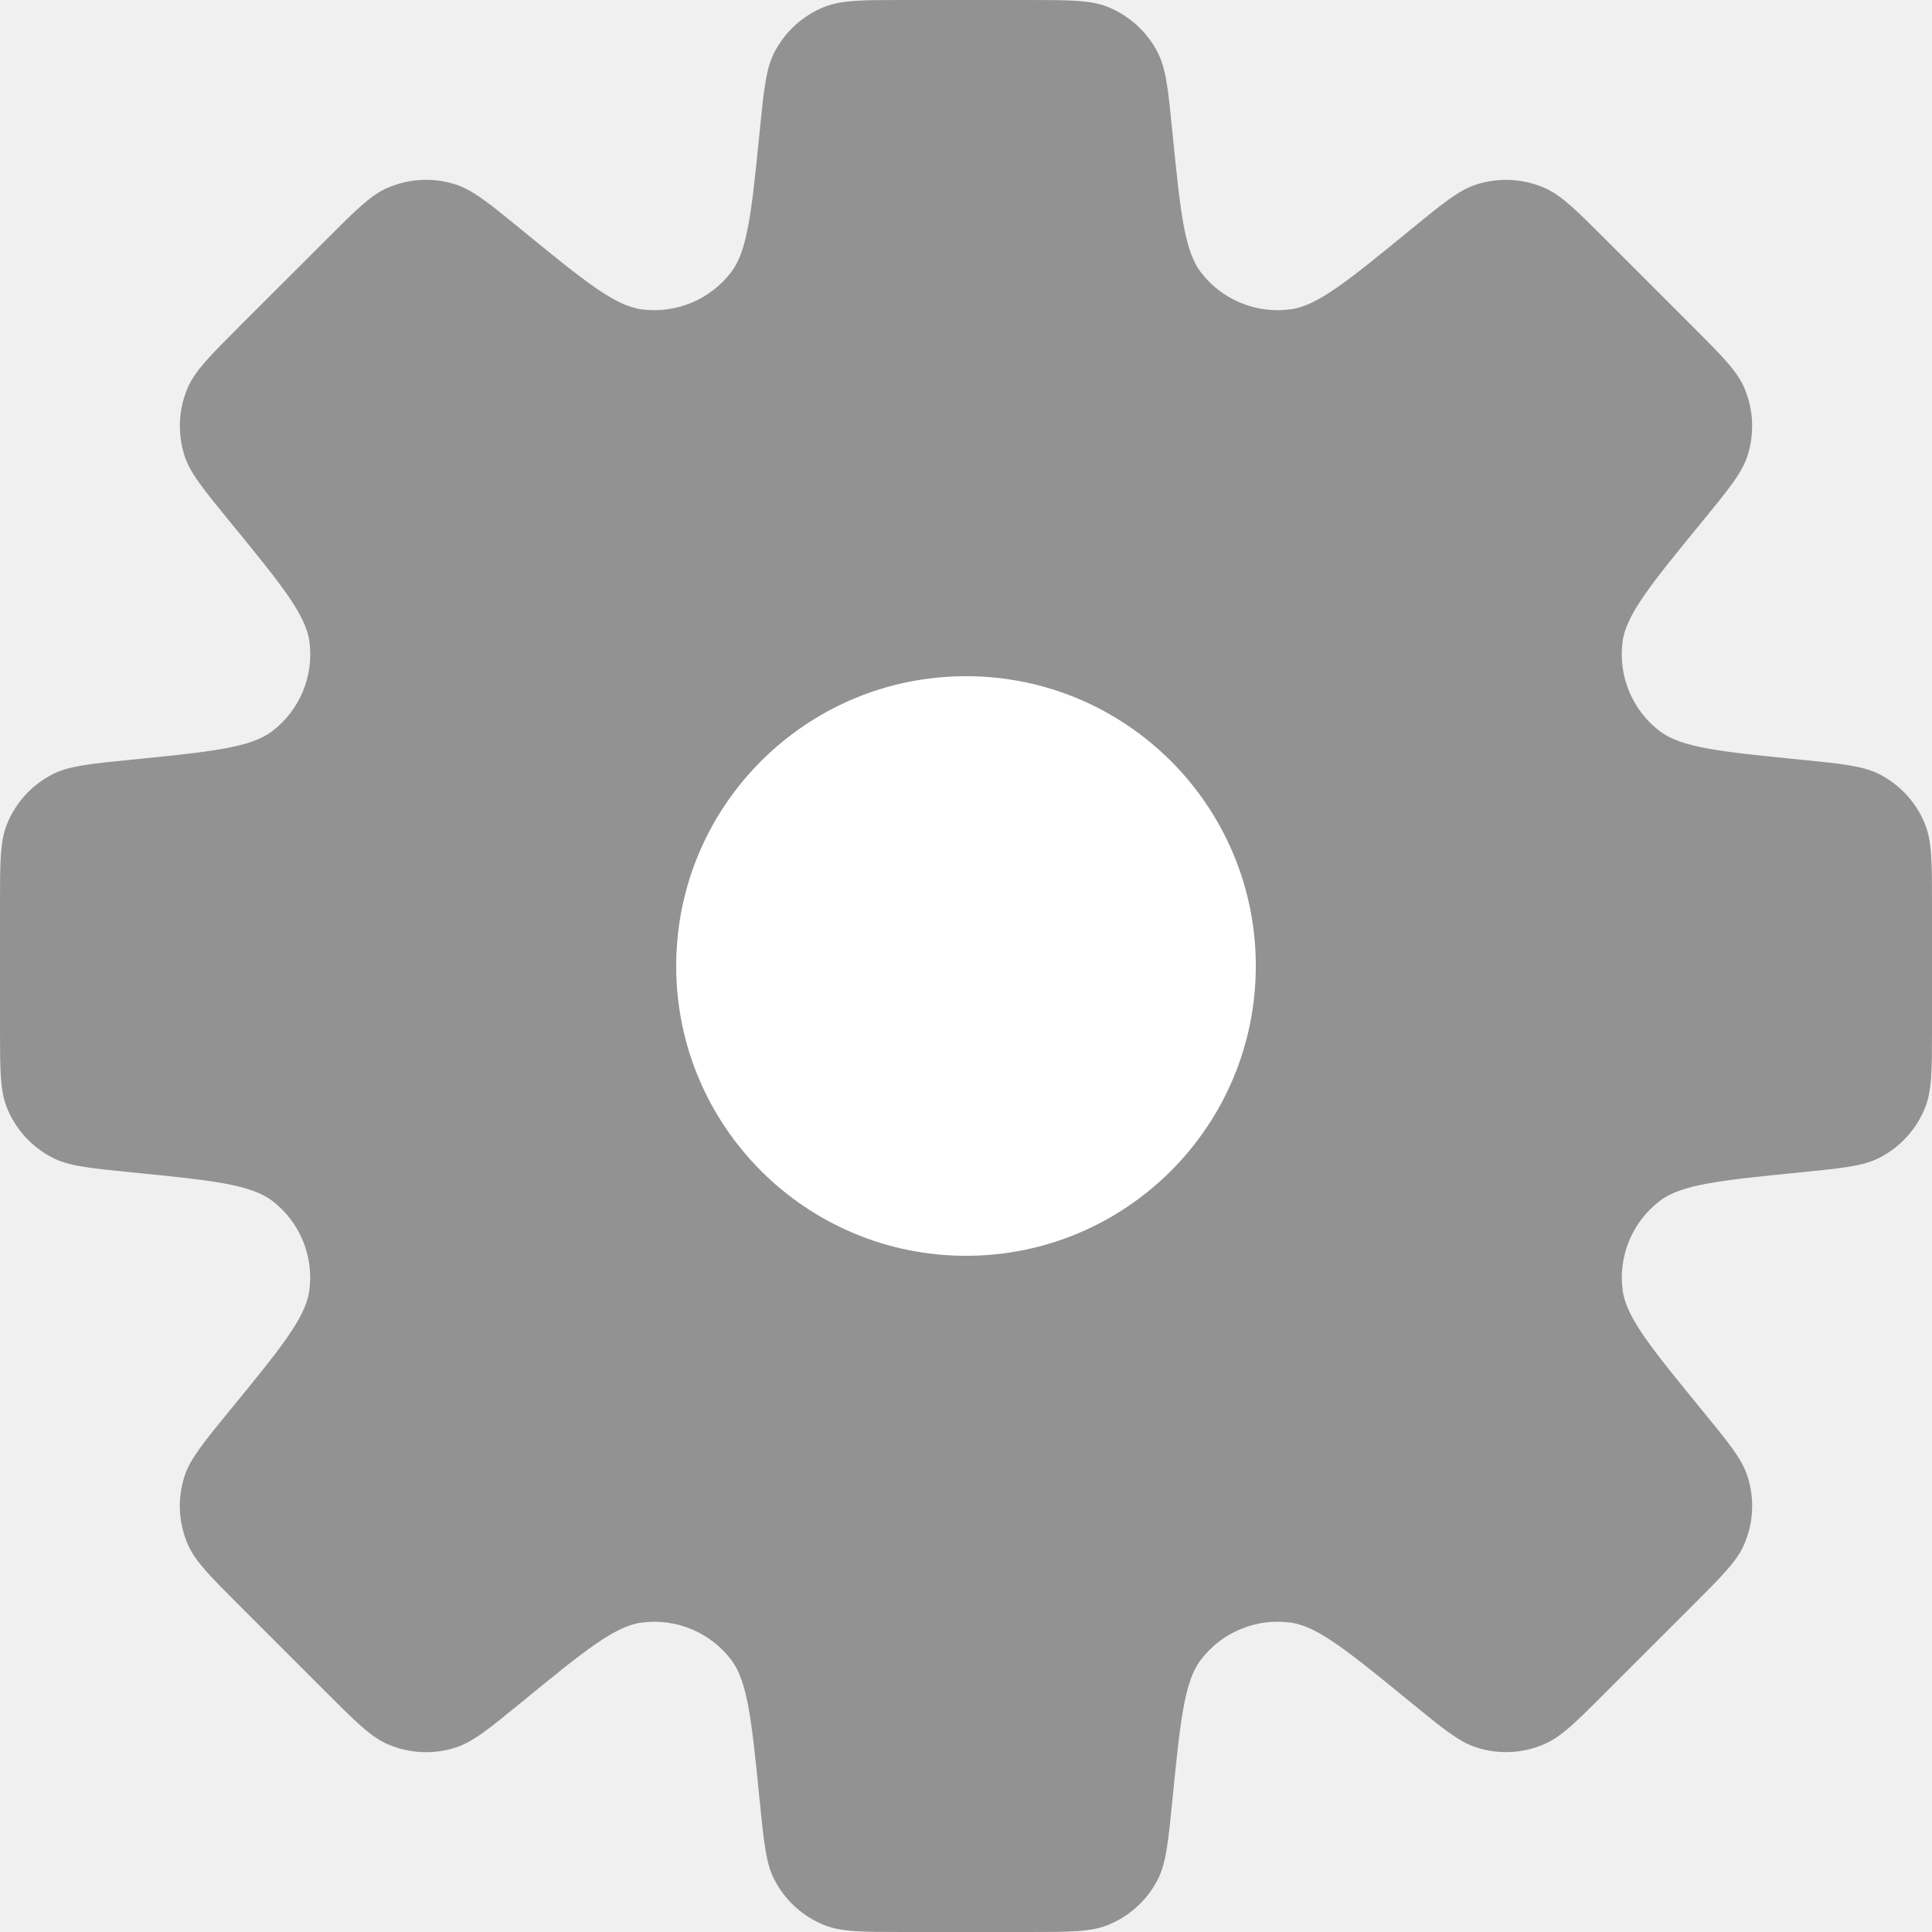
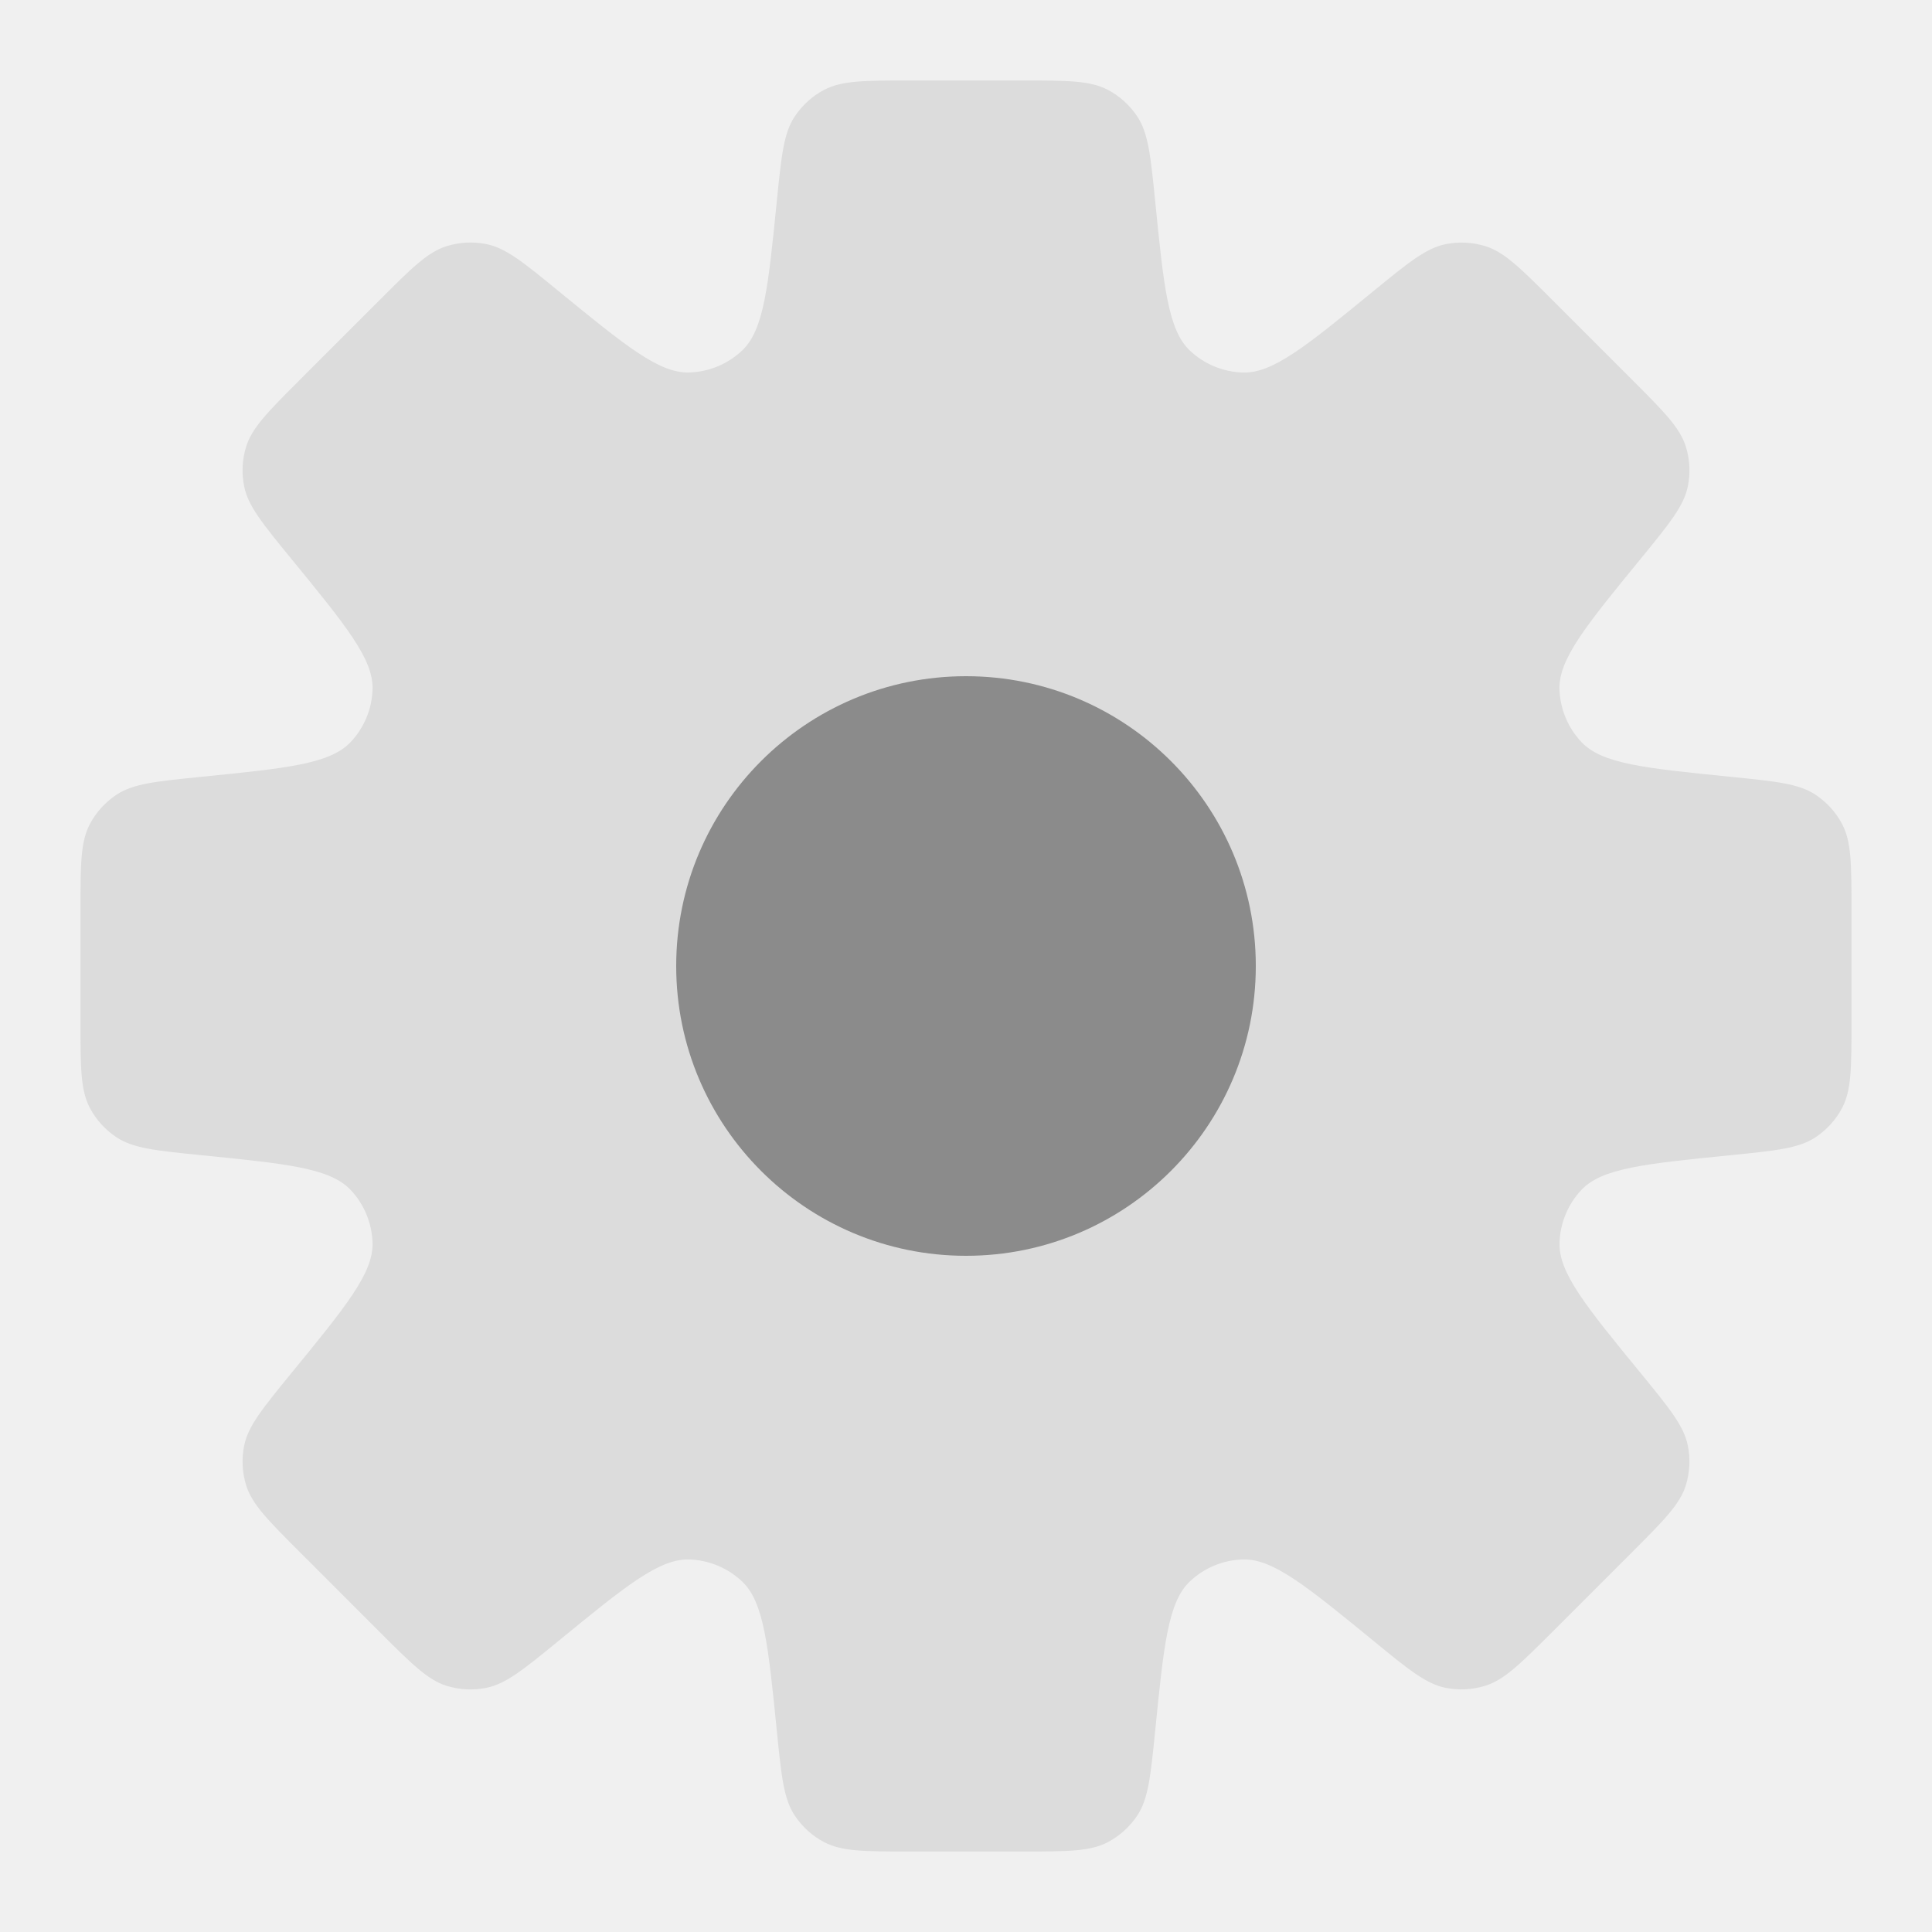
- <svg xmlns="http://www.w3.org/2000/svg" width="20" height="20" viewBox="0 0 20 20" fill="none">
-   <path fill-rule="evenodd" clip-rule="evenodd" d="M12.136 1.361C12.093 0.928 12.071 0.711 11.984 0.542C11.873 0.327 11.688 0.159 11.463 0.07C11.286 0 11.068 0 10.632 0H9.368C8.932 0 8.715 0 8.537 0.07C8.312 0.159 8.127 0.327 8.016 0.542C7.929 0.711 7.907 0.928 7.864 1.361C7.782 2.182 7.741 2.592 7.569 2.817C7.351 3.103 6.997 3.25 6.64 3.202C6.36 3.164 6.041 2.903 5.402 2.381C5.065 2.105 4.896 1.967 4.715 1.909C4.484 1.835 4.235 1.848 4.013 1.944C3.838 2.019 3.684 2.174 3.376 2.482L2.482 3.375C2.174 3.683 2.02 3.838 1.944 4.012C1.848 4.234 1.836 4.484 1.909 4.714C1.967 4.896 2.105 5.064 2.381 5.402C2.904 6.041 3.165 6.36 3.203 6.641C3.251 6.997 3.104 7.351 2.818 7.569C2.593 7.741 2.183 7.782 1.362 7.864C0.928 7.907 0.711 7.929 0.542 8.016C0.327 8.127 0.159 8.312 0.07 8.537C0 8.714 0 8.932 0 9.368V10.632C0 11.068 0 11.286 0.07 11.463C0.159 11.688 0.327 11.873 0.542 11.984C0.711 12.071 0.928 12.093 1.361 12.136C2.182 12.218 2.593 12.259 2.818 12.431C3.104 12.649 3.25 13.003 3.202 13.359C3.165 13.64 2.904 13.959 2.381 14.598C2.105 14.935 1.967 15.104 1.909 15.285C1.835 15.516 1.848 15.765 1.944 15.987C2.02 16.162 2.174 16.316 2.482 16.624L3.376 17.518C3.684 17.826 3.838 17.98 4.013 18.056C4.235 18.152 4.484 18.165 4.715 18.091C4.896 18.033 5.065 17.895 5.402 17.619C6.041 17.096 6.36 16.835 6.641 16.797C6.997 16.75 7.351 16.896 7.569 17.182C7.741 17.407 7.782 17.818 7.864 18.639C7.907 19.072 7.929 19.289 8.016 19.458C8.127 19.673 8.312 19.841 8.537 19.93C8.714 20 8.932 20 9.368 20H10.632C11.068 20 11.286 20 11.463 19.93C11.688 19.841 11.873 19.674 11.984 19.459C12.071 19.289 12.093 19.072 12.136 18.638C12.218 17.817 12.259 17.407 12.431 17.182C12.649 16.896 13.003 16.749 13.36 16.797C13.64 16.835 13.959 17.096 14.598 17.618C14.935 17.894 15.104 18.032 15.285 18.09C15.516 18.164 15.765 18.152 15.987 18.055C16.162 17.98 16.316 17.826 16.624 17.517L17.518 16.624C17.826 16.316 17.98 16.162 18.056 15.987C18.152 15.765 18.165 15.515 18.091 15.285C18.033 15.103 17.895 14.935 17.619 14.598C17.097 13.959 16.836 13.64 16.798 13.36C16.75 13.003 16.897 12.649 17.183 12.431C17.408 12.259 17.818 12.218 18.639 12.136C19.072 12.093 19.289 12.071 19.458 11.984C19.673 11.873 19.841 11.688 19.93 11.463C20 11.286 20 11.068 20 10.632V9.368C20 8.932 20 8.714 19.93 8.537C19.841 8.312 19.673 8.127 19.458 8.016C19.289 7.929 19.072 7.907 18.639 7.864C17.818 7.782 17.407 7.741 17.182 7.569C16.896 7.351 16.75 6.997 16.797 6.641C16.835 6.36 17.096 6.041 17.619 5.402C17.895 5.065 18.033 4.896 18.091 4.715C18.164 4.484 18.152 4.235 18.056 4.013C17.98 3.838 17.826 3.684 17.518 3.376L16.624 2.482C16.316 2.174 16.162 2.02 15.987 1.944C15.765 1.848 15.516 1.836 15.285 1.909C15.104 1.967 14.935 2.105 14.598 2.381C13.959 2.904 13.64 3.165 13.36 3.202C13.003 3.25 12.649 3.104 12.431 2.818C12.259 2.593 12.218 2.182 12.136 1.361Z" fill="#929292" />
-   <circle cx="10" cy="10" r="3" fill="white" />
+ <svg xmlns="http://www.w3.org/2000/svg" width="24" height="24" viewBox="0 0 24 24" fill="none">
+   <path fill-rule="evenodd" clip-rule="evenodd" d="M14.35 2.498C14.293 1.934 14.265 1.653 14.127 1.446C14.035 1.308 13.91 1.194 13.764 1.117C13.544 1 13.261 1 12.695 1H11.305C10.739 1 10.456 1 10.236 1.117C10.09 1.194 9.965 1.308 9.873 1.446C9.735 1.653 9.707 1.934 9.65 2.497C9.543 3.565 9.49 4.099 9.218 4.355C9.04 4.523 8.806 4.62 8.561 4.627C8.188 4.638 7.773 4.298 6.942 3.619C6.504 3.26 6.285 3.081 6.041 3.032C5.878 3 5.71 3.008 5.551 3.057C5.313 3.13 5.113 3.33 4.713 3.73L3.73 4.713C3.33 5.113 3.13 5.313 3.057 5.551C3.008 5.71 3 5.878 3.033 6.041C3.081 6.285 3.261 6.504 3.619 6.942C4.299 7.773 4.639 8.188 4.628 8.562C4.621 8.806 4.524 9.04 4.356 9.218C4.099 9.49 3.566 9.543 2.498 9.65C1.934 9.707 1.653 9.735 1.446 9.873C1.308 9.965 1.194 10.09 1.117 10.236C1 10.456 1 10.739 1 11.305V12.695C1 13.261 1 13.544 1.117 13.764C1.194 13.91 1.308 14.035 1.446 14.127C1.653 14.265 1.934 14.293 2.498 14.35C3.565 14.457 4.099 14.51 4.356 14.782C4.524 14.96 4.62 15.194 4.628 15.438C4.639 15.812 4.299 16.227 3.619 17.058C3.261 17.496 3.082 17.715 3.033 17.959C3 18.122 3.009 18.29 3.057 18.449C3.13 18.686 3.33 18.887 3.731 19.287L4.713 20.27C5.114 20.67 5.314 20.87 5.551 20.943C5.71 20.991 5.879 21 6.041 20.967C6.285 20.918 6.504 20.739 6.942 20.381C7.773 19.701 8.188 19.362 8.562 19.372C8.806 19.38 9.04 19.477 9.218 19.645C9.49 19.901 9.543 20.435 9.65 21.502C9.707 22.066 9.735 22.347 9.873 22.554C9.965 22.692 10.09 22.806 10.236 22.883C10.456 23 10.739 23 11.305 23H12.695C13.261 23 13.544 23 13.764 22.883C13.91 22.805 14.035 22.692 14.127 22.554C14.265 22.347 14.293 22.066 14.35 21.502C14.457 20.434 14.51 19.901 14.782 19.644C14.96 19.476 15.194 19.379 15.439 19.372C15.812 19.361 16.227 19.701 17.058 20.38C17.495 20.739 17.715 20.918 17.958 20.967C18.121 20.999 18.29 20.991 18.448 20.942C18.686 20.869 18.886 20.669 19.287 20.269L20.27 19.286C20.67 18.886 20.87 18.686 20.943 18.448C20.991 18.289 21 18.121 20.967 17.958C20.918 17.714 20.739 17.495 20.381 17.057C19.701 16.227 19.362 15.812 19.373 15.439C19.38 15.194 19.477 14.96 19.645 14.781C19.901 14.51 20.435 14.457 21.502 14.35C22.066 14.293 22.347 14.265 22.554 14.127C22.692 14.035 22.806 13.91 22.883 13.764C23 13.544 23 13.261 23 12.695V11.305C23 10.739 23 10.456 22.883 10.236C22.806 10.09 22.692 9.965 22.554 9.873C22.347 9.735 22.066 9.707 21.502 9.65C20.435 9.543 19.901 9.49 19.645 9.218C19.477 9.04 19.38 8.806 19.372 8.562C19.362 8.188 19.701 7.773 20.381 6.942C20.739 6.504 20.918 6.285 20.967 6.041C21 5.879 20.992 5.71 20.943 5.551C20.87 5.313 20.67 5.113 20.27 4.713L19.287 3.73C18.887 3.33 18.687 3.13 18.449 3.057C18.29 3.009 18.122 3 17.959 3.033C17.715 3.082 17.496 3.261 17.058 3.619C16.227 4.299 15.812 4.639 15.438 4.628C15.194 4.62 14.96 4.524 14.782 4.356C14.51 4.099 14.457 3.565 14.35 2.498Z" fill="#DCDCDC" />
+   <circle cx="12" cy="12" r="3.6" fill="#8B8B8B" />
</svg>
